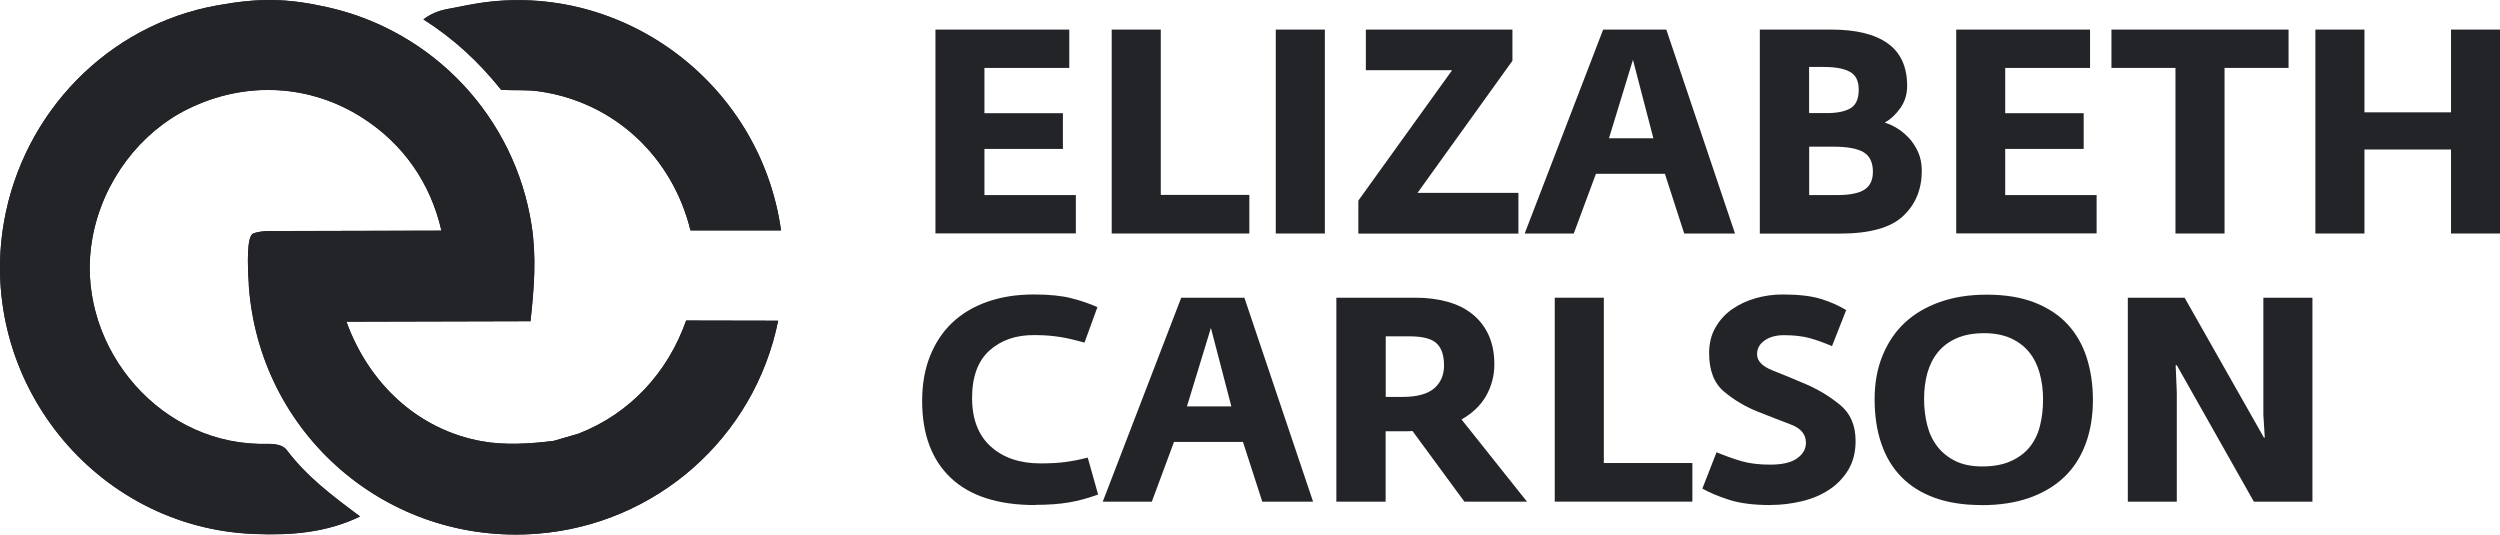
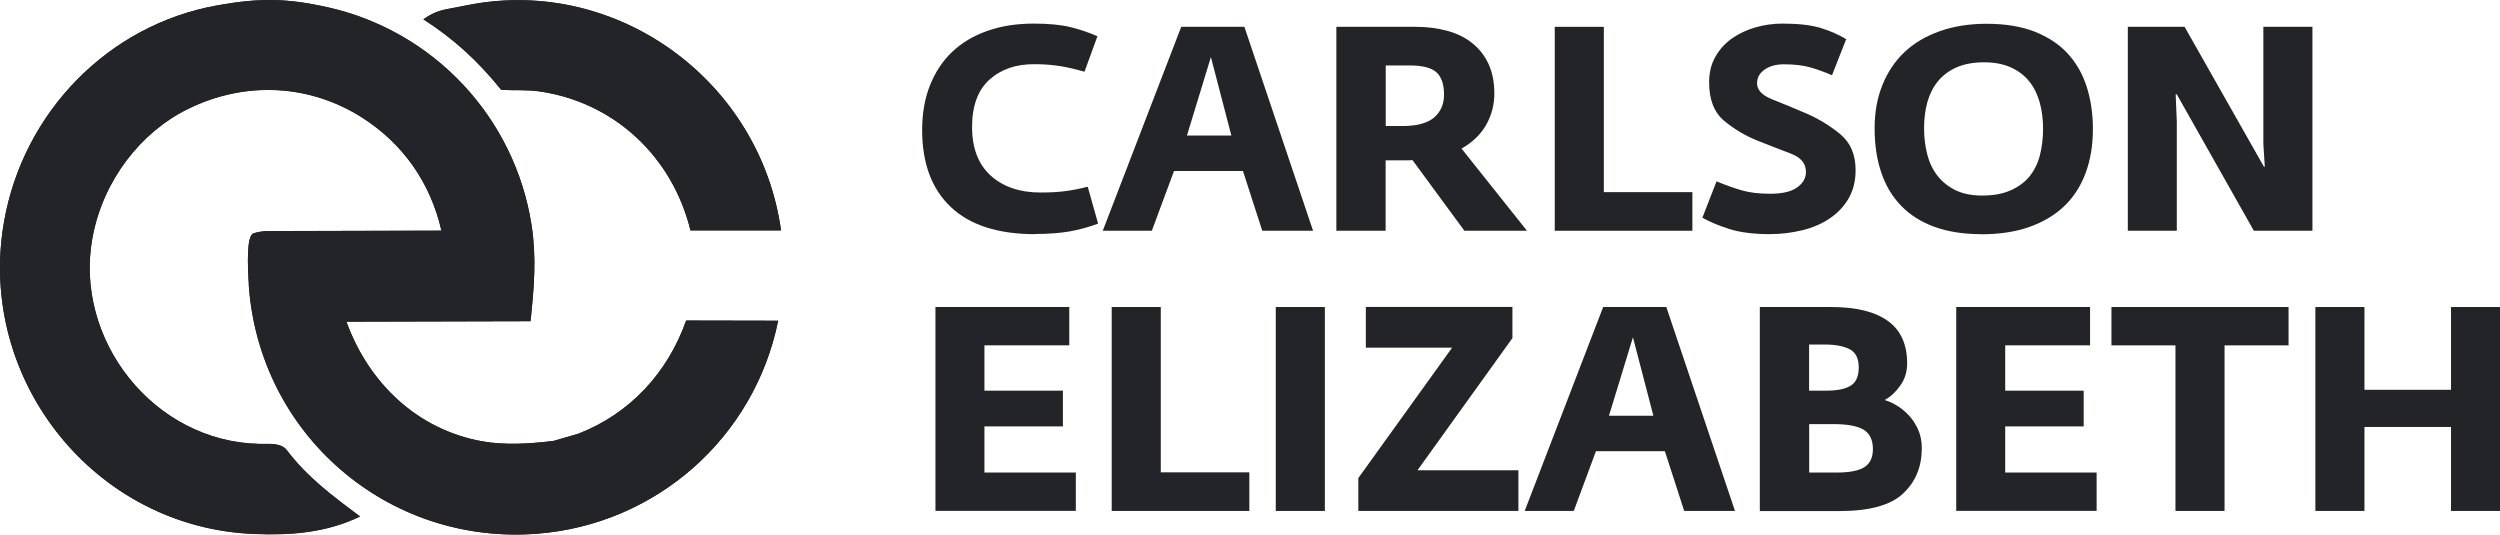
<svg xmlns="http://www.w3.org/2000/svg" id="Layer_1" version="1.1" viewBox="0 0 262.84 56.21">
  <defs>
    <style>
      .st0 {
        fill: #222428;
      }
    </style>
  </defs>
  <g>
    <path class="st0" d="M82.12,24.22h-9.52c-1.91-7.75-8-13.48-15.91-14.61-1.29-.19-2.72-.08-3.99-.16-2.45-3.04-4.99-5.37-8.18-7.41.83-.6,1.6-.91,2.53-1.08l2.34-.45c15.45-2.95,30.51,7.92,32.73,23.72Z" />
    <path class="st0" d="M81.82,33.72c-2.49,12.3-12.82,21.41-25.31,22.39-15.78,1.24-29.3-10.49-30.35-26.23-.14-2.1-.23-5.06.47-5.34.35-.14,1.05-.25,1.54-.25l18.24-.05c-1.14-5-4-9.13-8.37-11.91-5.39-3.42-12.14-3.91-18.29-.88-4.94,2.43-8.93,7.5-10.04,13.56-1.95,10.69,6.42,21.41,17.54,21.65,1,.02,2.29-.15,2.91.67,2.1,2.77,4.63,4.68,7.69,6.96-3.55,1.71-7.23,1.99-11.08,1.84C9.98,55.52-2.48,39.95.42,23.33,2.42,11.87,11.3,2.64,22.81.57c4.44-.8,7.32-.77,11.67.2,11.14,2.51,19.64,11.57,21.41,22.89.53,3.4.27,6.61-.11,10.11l-19.35.05c2.32,6.42,7.43,11.34,14.23,12.57,2.44.44,5.09.27,7.57-.04l2.61-.76c5.4-2.1,9.38-6.41,11.31-11.89l9.67.02Z" />
    <path class="st0" d="M26.16,29.89c-.14-2.1-.23-5.06.47-5.34.36-.15,1.05-.25,1.54-.25l18.24-.04c-1.14-5-4-9.13-8.37-11.91-5.39-3.42-12.14-3.91-18.29-.88-4.94,2.43-8.93,7.5-10.03,13.56-1.95,10.69,6.42,21.41,17.54,21.65,1,.02,2.3-.15,2.91.67,2.1,2.77,4.63,4.68,7.69,6.96-3.56,1.71-7.23,1.99-11.09,1.84C9.98,55.52-2.48,39.95.42,23.33,2.42,11.88,11.3,2.64,22.81.57c4.44-.8,7.32-.78,11.67.2,11.14,2.51,19.64,11.57,21.4,22.89.53,3.4.27,6.61-.11,10.11l-19.36.05c2.32,6.42,7.44,11.34,14.23,12.57,2.44.44,5.09.27,7.57-.04l2.61-.76c5.4-2.1,9.38-6.41,11.31-11.89l9.67.02c-2.49,12.3-12.82,21.41-25.31,22.39-15.78,1.24-29.3-10.49-30.35-26.23Z" />
    <path class="st0" d="M82.11,24.22h-9.52c-1.91-7.75-8-13.48-15.91-14.62-1.29-.19-2.72-.08-3.99-.16-2.45-3.04-4.99-5.37-8.18-7.41.83-.61,1.6-.91,2.53-1.09l2.34-.45c15.45-2.95,30.52,7.92,32.73,23.72Z" />
  </g>
  <g>
-     <path class="st0" d="M98.35,24.55V3.11h14.07v4.03h-8.92v4.76h8.25v3.76h-8.25v4.85h9.61v4.03h-14.77Z" />
-     <path class="st0" d="M116.88,24.55V3.11h5.16v17.38h9.31v4.06h-14.47Z" />
-     <path class="st0" d="M134.13,24.55V3.11h5.16v21.44h-5.16Z" />
-     <path class="st0" d="M142.81,24.55v-3.46l9.86-13.71h-9.07V3.11h15.41v3.28l-9.98,13.89h10.61v4.28h-16.83Z" />
-     <path class="st0" d="M160.3,24.55l8.25-21.44h6.64l7.22,21.44h-5.34l-2.03-6.28h-7.25l-2.33,6.28h-5.16ZM169.16,14.54h4.67l-2.15-8.25-2.52,8.25Z" />
-     <path class="st0" d="M185.02,24.55V3.11h7.52c2.61,0,4.59.49,5.94,1.46,1.35.97,2.03,2.46,2.03,4.46,0,.89-.24,1.67-.73,2.35s-1.01,1.17-1.58,1.47v.06c.36.1.77.28,1.21.55.44.26.86.6,1.26,1.02.39.41.72.92.99,1.5.26.59.39,1.24.39,1.97,0,1.94-.65,3.53-1.96,4.76-1.3,1.23-3.52,1.85-6.66,1.85h-8.43ZM195.42,9.44c0-.91-.3-1.54-.91-1.88s-1.52-.52-2.73-.52h-1.58v4.85h1.85c1.11,0,1.95-.17,2.52-.52s.85-.99.85-1.94ZM196.91,18.06c0-.97-.32-1.65-.97-2.05-.65-.39-1.71-.59-3.18-.59h-2.55v5.09h2.91c1.35,0,2.32-.19,2.91-.58.59-.38.88-1.01.88-1.88Z" />
-     <path class="st0" d="M205.67,24.55V3.11h14.07v4.03h-8.92v4.76h8.25v3.76h-8.25v4.85h9.61v4.03h-14.77Z" />
-     <path class="st0" d="M228.72,24.55V7.14h-6.73V3.11h18.62v4.03h-6.73v17.41h-5.16Z" />
-     <path class="st0" d="M243.43,24.55V3.11h5.16v8.7h9.1V3.11h5.16v21.44h-5.16v-8.83h-9.1v8.83h-5.16Z" />
-     <path class="st0" d="M108.84,53.1c-3.9,0-6.86-.95-8.87-2.85-2.01-1.9-3.02-4.6-3.02-8.1,0-1.74.27-3.3.82-4.69.55-1.38,1.32-2.56,2.33-3.52,1.01-.96,2.24-1.7,3.7-2.21,1.46-.52,3.09-.77,4.91-.77,1.58,0,2.88.13,3.91.39,1.03.26,1.95.58,2.76.94l-1.36,3.73c-.51-.14-.96-.26-1.35-.35-.39-.09-.78-.17-1.15-.23s-.78-.11-1.21-.15c-.44-.04-.95-.06-1.53-.06-1.94-.02-3.52.52-4.75,1.62-1.22,1.1-1.83,2.77-1.83,4.99s.66,3.93,1.97,5.11c1.31,1.18,3.05,1.77,5.22,1.77,1.03,0,1.92-.05,2.65-.15.74-.1,1.51-.25,2.32-.46l1.09,3.88c-1.03.38-2.05.66-3.05.83-1,.17-2.19.26-3.56.26Z" />
-     <path class="st0" d="M115.94,52.74l8.25-21.44h6.64l7.22,21.44h-5.34l-2.03-6.28h-7.25l-2.33,6.28h-5.16ZM124.79,42.73h4.67l-2.15-8.25-2.52,8.25Z" />
-     <path class="st0" d="M140.5,52.74v-21.44h8.34c1.19,0,2.3.14,3.32.42,1.02.28,1.9.71,2.62,1.29.73.58,1.3,1.3,1.71,2.18.41.88.62,1.92.62,3.11s-.29,2.29-.86,3.31c-.58,1.01-1.44,1.84-2.59,2.49l6.88,8.64h-6.58l-5.46-7.43c-.18.02-.38.03-.61.03h-2.21v7.4h-5.19ZM145.69,41.73h1.76c1.52,0,2.62-.3,3.32-.89.7-.6,1.05-1.4,1.05-2.41,0-1.07-.26-1.85-.79-2.34s-1.48-.73-2.85-.73h-2.49v6.37Z" />
-     <path class="st0" d="M163.46,52.74v-21.44h5.16v17.38h9.31v4.06h-14.47Z" />
-     <path class="st0" d="M186.17,53.1c-1.76,0-3.19-.18-4.31-.53s-2.07-.75-2.88-1.2l1.49-3.82c.93.38,1.81.7,2.64.94.83.24,1.83.36,3,.36,1.27,0,2.22-.22,2.84-.67.62-.44.92-.99.92-1.64,0-.87-.53-1.51-1.59-1.91-1.06-.4-2.23-.86-3.5-1.36-1.27-.51-2.44-1.2-3.5-2.08-1.06-.88-1.59-2.23-1.59-4.05,0-1.03.22-1.94.67-2.71.44-.78,1.03-1.42,1.76-1.93.73-.5,1.55-.89,2.47-1.15.92-.26,1.85-.39,2.81-.39,1.7,0,3.05.16,4.05.47,1,.31,1.88.7,2.65,1.17l-1.49,3.79c-.79-.34-1.56-.62-2.3-.83-.75-.21-1.67-.32-2.76-.32-.83,0-1.51.19-2.03.56-.53.37-.79.85-.79,1.44,0,.71.54,1.27,1.62,1.7,1.08.42,2.27.92,3.56,1.47,1.29.56,2.48,1.28,3.56,2.17,1.08.89,1.62,2.15,1.62,3.79,0,1.17-.26,2.18-.77,3.03s-1.19,1.55-2.02,2.09c-.83.55-1.78.95-2.87,1.21s-2.17.39-3.26.39Z" />
-     <path class="st0" d="M208.31,53.1c-1.88,0-3.52-.26-4.93-.77-1.41-.52-2.57-1.25-3.5-2.21-.93-.96-1.63-2.13-2.09-3.5-.47-1.37-.7-2.92-.7-4.64s.27-3.2.82-4.56,1.32-2.52,2.33-3.47c1.01-.95,2.25-1.68,3.72-2.2,1.47-.52,3.11-.77,4.93-.77,1.94,0,3.62.28,5.03.83,1.41.56,2.57,1.32,3.47,2.3.9.98,1.57,2.15,2,3.5.43,1.35.65,2.83.65,4.43,0,1.7-.25,3.23-.76,4.61-.51,1.38-1.25,2.54-2.24,3.49-.99.95-2.22,1.68-3.68,2.2-1.47.52-3.15.77-5.05.77ZM208.4,49.04c1.17,0,2.17-.18,2.99-.55.82-.36,1.48-.85,1.99-1.47.5-.62.87-1.36,1.09-2.23.22-.87.33-1.8.33-2.79s-.12-1.92-.36-2.77c-.24-.86-.61-1.6-1.11-2.21-.5-.62-1.14-1.1-1.93-1.46-.79-.35-1.72-.53-2.79-.53-1.13,0-2.1.18-2.9.53-.8.35-1.45.84-1.96,1.46-.51.62-.87,1.35-1.11,2.18-.23.84-.35,1.75-.35,2.74s.11,1.89.33,2.76c.22.87.58,1.62,1.08,2.26.5.64,1.13,1.14,1.9,1.52.77.37,1.7.56,2.79.56Z" />
-     <path class="st0" d="M228.87,52.74h-5.16v-21.44h5.97l8.34,14.71h.09l-.15-2.4v-12.31h5.16v21.44h-6.16l-8.1-14.34h-.12l.12,2.85v11.49Z" />
+     <g>
+       <path class="st0" d="M98.35,53.72v-21.44h14.07v4.03h-8.92v4.76h8.25v3.76h-8.25v4.85h9.61v4.03h-14.77Z" />
+       <path class="st0" d="M116.88,53.72v-21.44h5.16v17.38h9.31v4.06h-14.47Z" />
+       <path class="st0" d="M134.13,53.72v-21.44h5.16v21.44h-5.16Z" />
+       <path class="st0" d="M142.81,53.72v-3.46l9.86-13.71h-9.07v-4.28h15.41v3.28l-9.98,13.89h10.61v4.28h-16.83Z" />
+       <path class="st0" d="M160.3,53.72l8.25-21.44h6.64l7.22,21.44h-5.34l-2.03-6.28h-7.25l-2.33,6.28h-5.16ZM169.16,43.71h4.67l-2.15-8.25-2.52,8.25Z" />
+       <path class="st0" d="M185.02,53.72v-21.44h7.52c2.61,0,4.59.49,5.94,1.46,1.35.97,2.03,2.46,2.03,4.46,0,.89-.24,1.67-.73,2.35s-1.01,1.17-1.58,1.47v.06c.36.1.77.28,1.21.55.44.26.86.6,1.26,1.02.39.41.72.92.99,1.5.26.59.39,1.24.39,1.97,0,1.94-.65,3.53-1.96,4.76-1.3,1.23-3.52,1.85-6.66,1.85h-8.43ZM195.42,38.62c0-.91-.3-1.54-.91-1.88s-1.52-.52-2.73-.52h-1.58v4.85h1.85c1.11,0,1.95-.17,2.52-.52s.85-.99.85-1.94ZM196.91,47.23c0-.97-.32-1.65-.97-2.05-.65-.39-1.71-.59-3.18-.59h-2.55v5.09h2.91c1.35,0,2.32-.19,2.91-.58.59-.38.88-1.01.88-1.88Z" />
+       <path class="st0" d="M205.67,53.72v-21.44h14.07v4.03h-8.92v4.76h8.25v3.76h-8.25v4.85h9.61v4.03h-14.77Z" />
+       <path class="st0" d="M228.72,53.72v-17.41h-6.73v-4.03h18.62v4.03h-6.73v17.41h-5.16Z" />
+       <path class="st0" d="M243.43,53.72v-21.44h5.16v8.7h9.1v-8.7h5.16v21.44h-5.16v-8.83h-9.1v8.83h-5.16Z" />
+     </g>
+     <g>
+       <path class="st0" d="M108.84,24.62c-3.9,0-6.86-.95-8.87-2.85-2.01-1.9-3.02-4.6-3.02-8.1,0-1.74.27-3.3.82-4.69.55-1.38,1.32-2.56,2.33-3.52,1.01-.96,2.24-1.7,3.7-2.21,1.46-.52,3.09-.77,4.91-.77,1.58,0,2.88.13,3.91.39,1.03.26,1.95.58,2.76.94l-1.36,3.73c-.51-.14-.96-.26-1.35-.35-.39-.09-.78-.17-1.15-.23s-.78-.11-1.21-.15c-.44-.04-.95-.06-1.53-.06-1.94-.02-3.52.52-4.75,1.62-1.22,1.1-1.83,2.77-1.83,4.99s.66,3.93,1.97,5.11c1.31,1.18,3.05,1.77,5.22,1.77,1.03,0,1.92-.05,2.65-.15.74-.1,1.51-.25,2.32-.46l1.09,3.88c-1.03.38-2.05.66-3.05.83-1,.17-2.19.26-3.56.26Z" />
+       <path class="st0" d="M115.94,24.26l8.25-21.44h6.64l7.22,21.44h-5.34l-2.03-6.28h-7.25l-2.33,6.28h-5.16ZM124.79,14.25h4.67l-2.15-8.25-2.52,8.25Z" />
+       <path class="st0" d="M140.5,24.26V2.82h8.34c1.19,0,2.3.14,3.32.42,1.02.28,1.9.71,2.62,1.29.73.58,1.3,1.3,1.71,2.18.41.88.62,1.92.62,3.11s-.29,2.29-.86,3.31c-.58,1.01-1.44,1.84-2.59,2.49l6.88,8.64h-6.58l-5.46-7.43c-.18.02-.38.03-.61.03h-2.21v7.4h-5.19ZM145.69,13.25h1.76c1.52,0,2.62-.3,3.32-.89.7-.6,1.05-1.4,1.05-2.41,0-1.07-.26-1.85-.79-2.34s-1.48-.73-2.85-.73h-2.49v6.37Z" />
+       <path class="st0" d="M163.46,24.26V2.82h5.16v17.38h9.31v4.06h-14.47Z" />
+       <path class="st0" d="M186.17,24.62c-1.76,0-3.19-.18-4.31-.53s-2.07-.75-2.88-1.2l1.49-3.82c.93.38,1.81.7,2.64.94.83.24,1.83.36,3,.36,1.27,0,2.22-.22,2.84-.67.62-.44.92-.99.92-1.64,0-.87-.53-1.51-1.59-1.91-1.06-.4-2.23-.86-3.5-1.36-1.27-.51-2.44-1.2-3.5-2.08-1.06-.88-1.59-2.23-1.59-4.05,0-1.03.22-1.94.67-2.71.44-.78,1.03-1.42,1.76-1.93.73-.5,1.55-.89,2.47-1.15.92-.26,1.85-.39,2.81-.39,1.7,0,3.05.16,4.05.47,1,.31,1.88.7,2.65,1.17l-1.49,3.79c-.79-.34-1.56-.62-2.3-.83-.75-.21-1.67-.32-2.76-.32-.83,0-1.51.19-2.03.56-.53.37-.79.85-.79,1.44,0,.71.54,1.27,1.62,1.7,1.08.42,2.27.92,3.56,1.47,1.29.56,2.48,1.28,3.56,2.17,1.08.89,1.62,2.15,1.62,3.79,0,1.17-.26,2.18-.77,3.03s-1.19,1.55-2.02,2.09c-.83.55-1.78.95-2.87,1.21s-2.17.39-3.26.39Z" />
+       <path class="st0" d="M208.31,24.62c-1.88,0-3.52-.26-4.93-.77-1.41-.52-2.57-1.25-3.5-2.21-.93-.96-1.63-2.13-2.09-3.5-.47-1.37-.7-2.92-.7-4.64s.27-3.2.82-4.56,1.32-2.52,2.33-3.47c1.01-.95,2.25-1.68,3.72-2.2,1.47-.52,3.11-.77,4.93-.77,1.94,0,3.62.28,5.03.83,1.41.56,2.57,1.32,3.47,2.3.9.98,1.57,2.15,2,3.5.43,1.35.65,2.83.65,4.43,0,1.7-.25,3.23-.76,4.61-.51,1.38-1.25,2.54-2.24,3.49-.99.95-2.22,1.68-3.68,2.2-1.47.52-3.15.77-5.05.77ZM208.4,20.56c1.17,0,2.17-.18,2.99-.55.82-.36,1.48-.85,1.99-1.47.5-.62.87-1.36,1.09-2.23.22-.87.33-1.8.33-2.79s-.12-1.92-.36-2.77c-.24-.86-.61-1.6-1.11-2.21-.5-.62-1.14-1.1-1.93-1.46-.79-.35-1.72-.53-2.79-.53-1.13,0-2.1.18-2.9.53-.8.35-1.45.84-1.96,1.46-.51.62-.87,1.35-1.11,2.18-.23.84-.35,1.75-.35,2.74s.11,1.89.33,2.76c.22.87.58,1.62,1.08,2.26.5.64,1.13,1.14,1.9,1.52.77.37,1.7.56,2.79.56Z" />
+       <path class="st0" d="M228.87,24.26h-5.16V2.82h5.97l8.34,14.71h.09l-.15-2.4V2.82h5.16v21.44h-6.16l-8.1-14.34h-.12l.12,2.85v11.49Z" />
+     </g>
  </g>
</svg>
